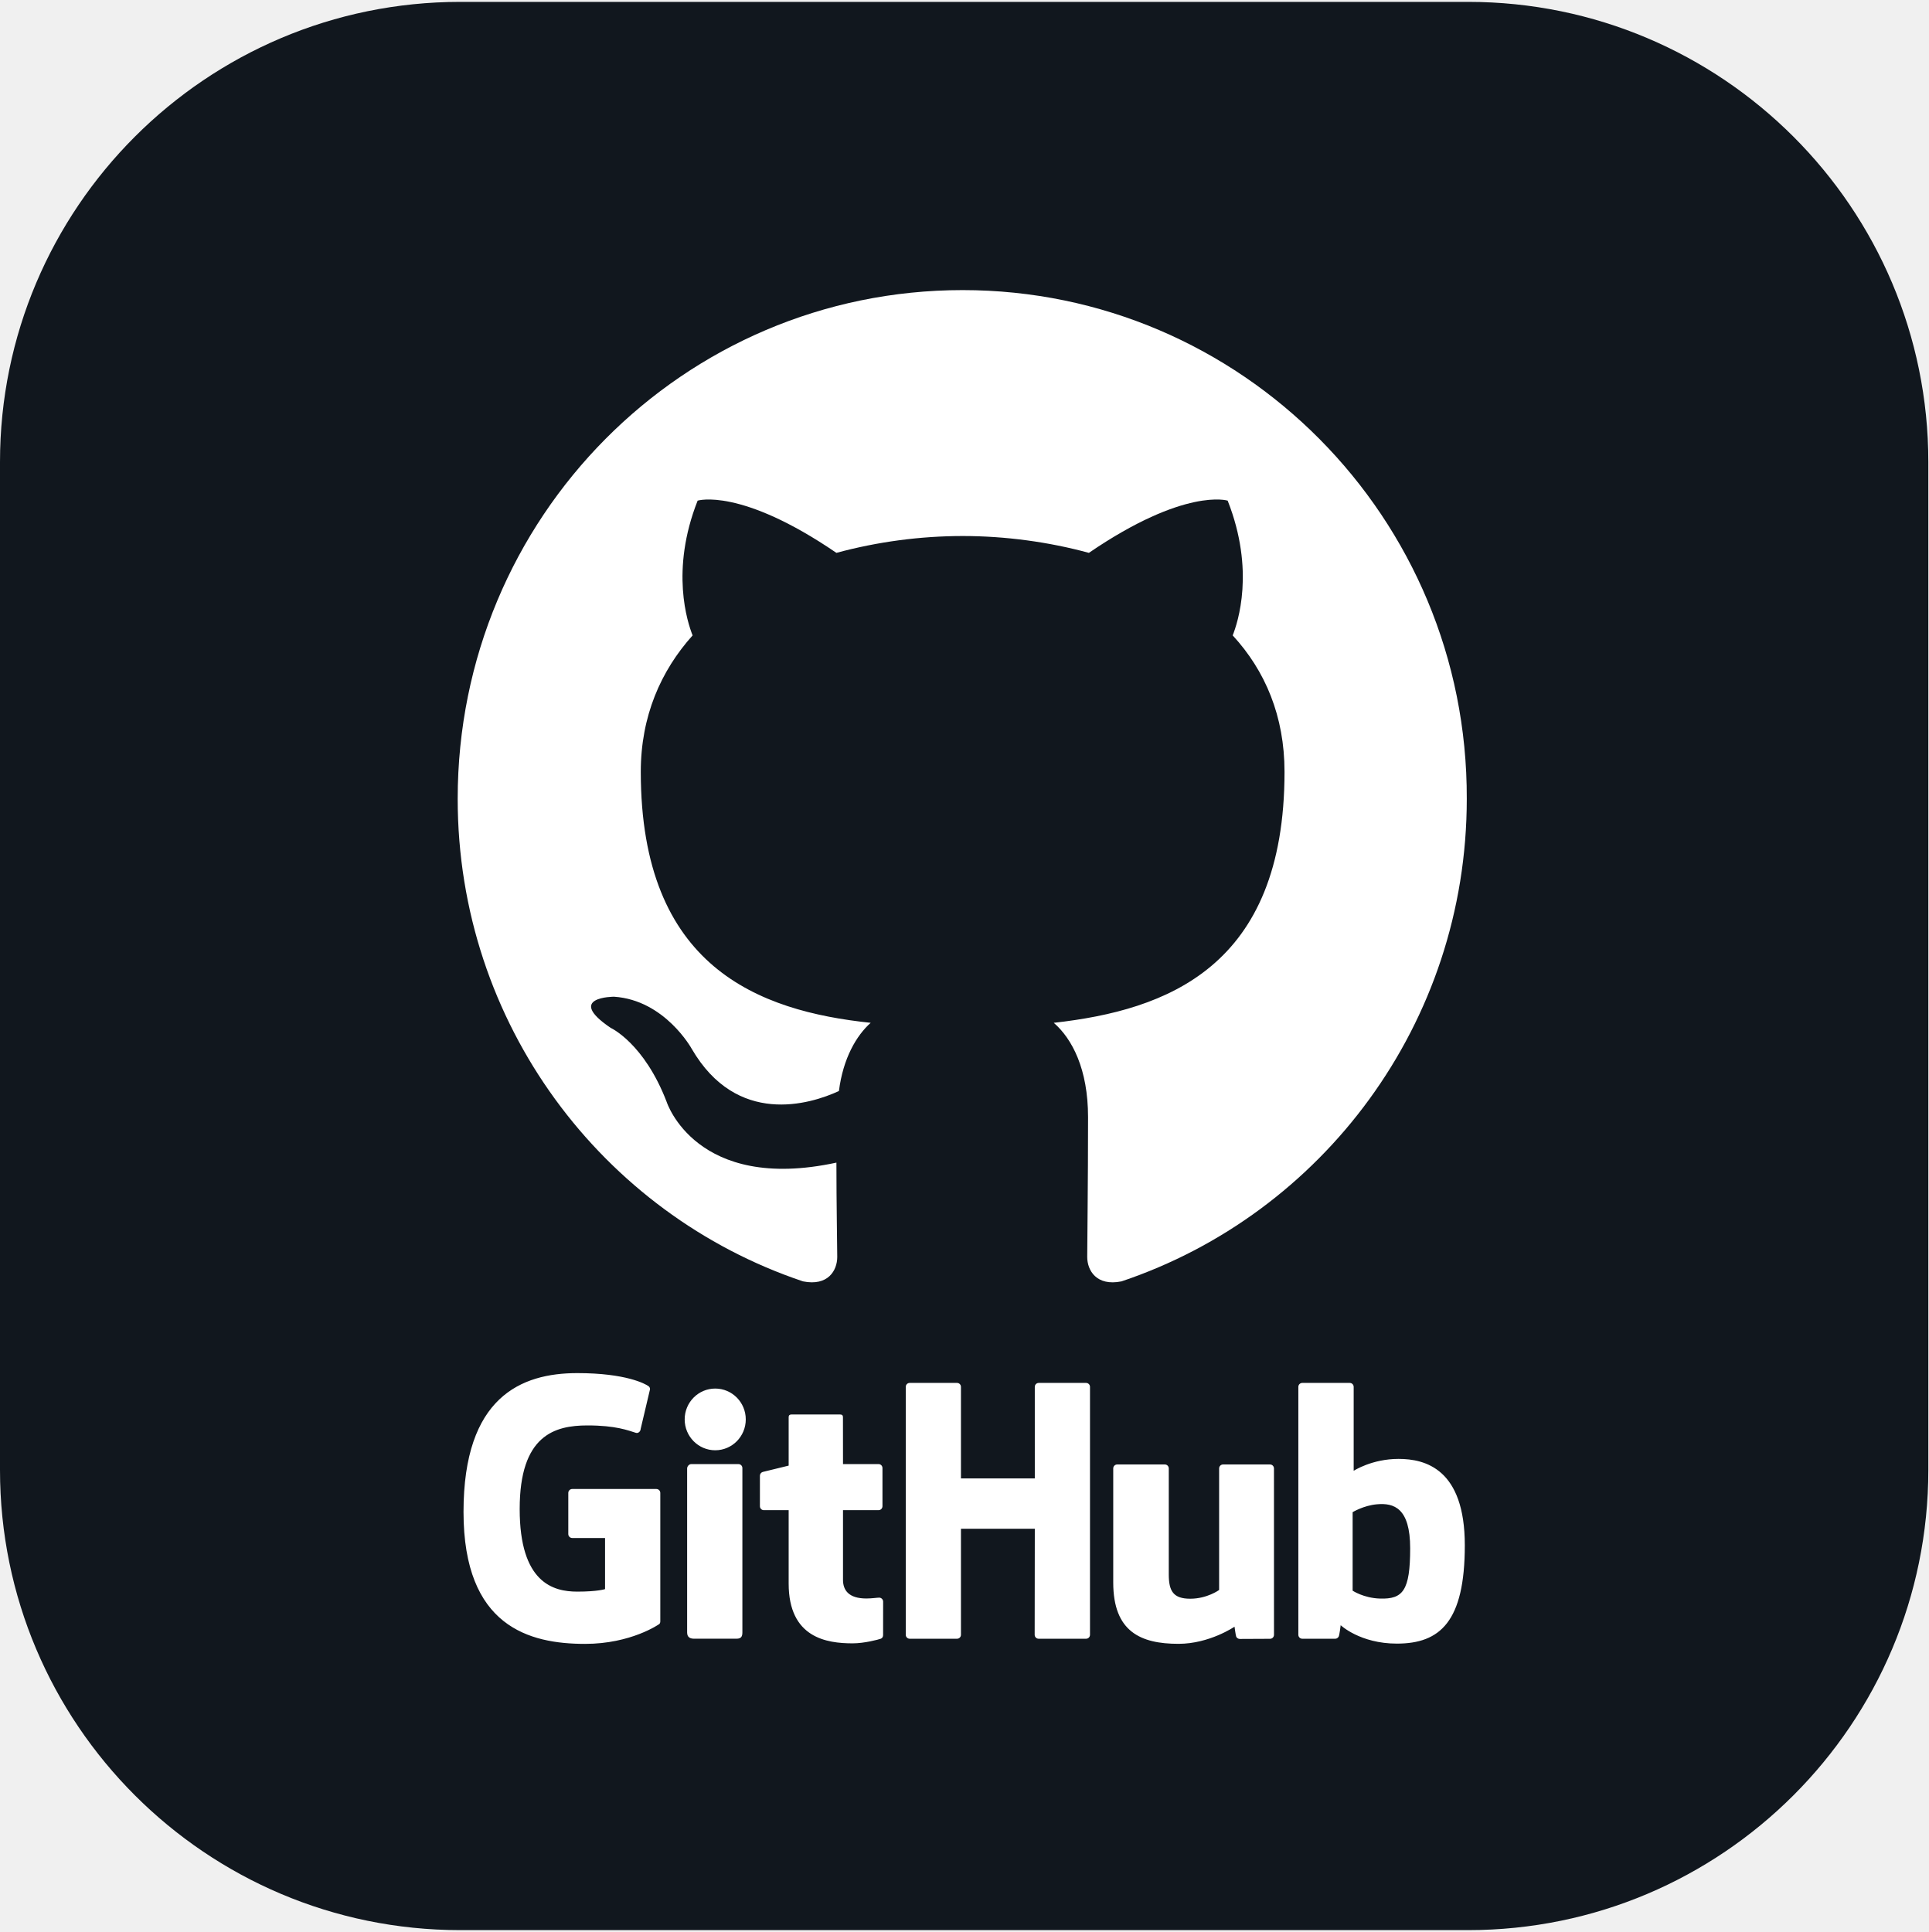
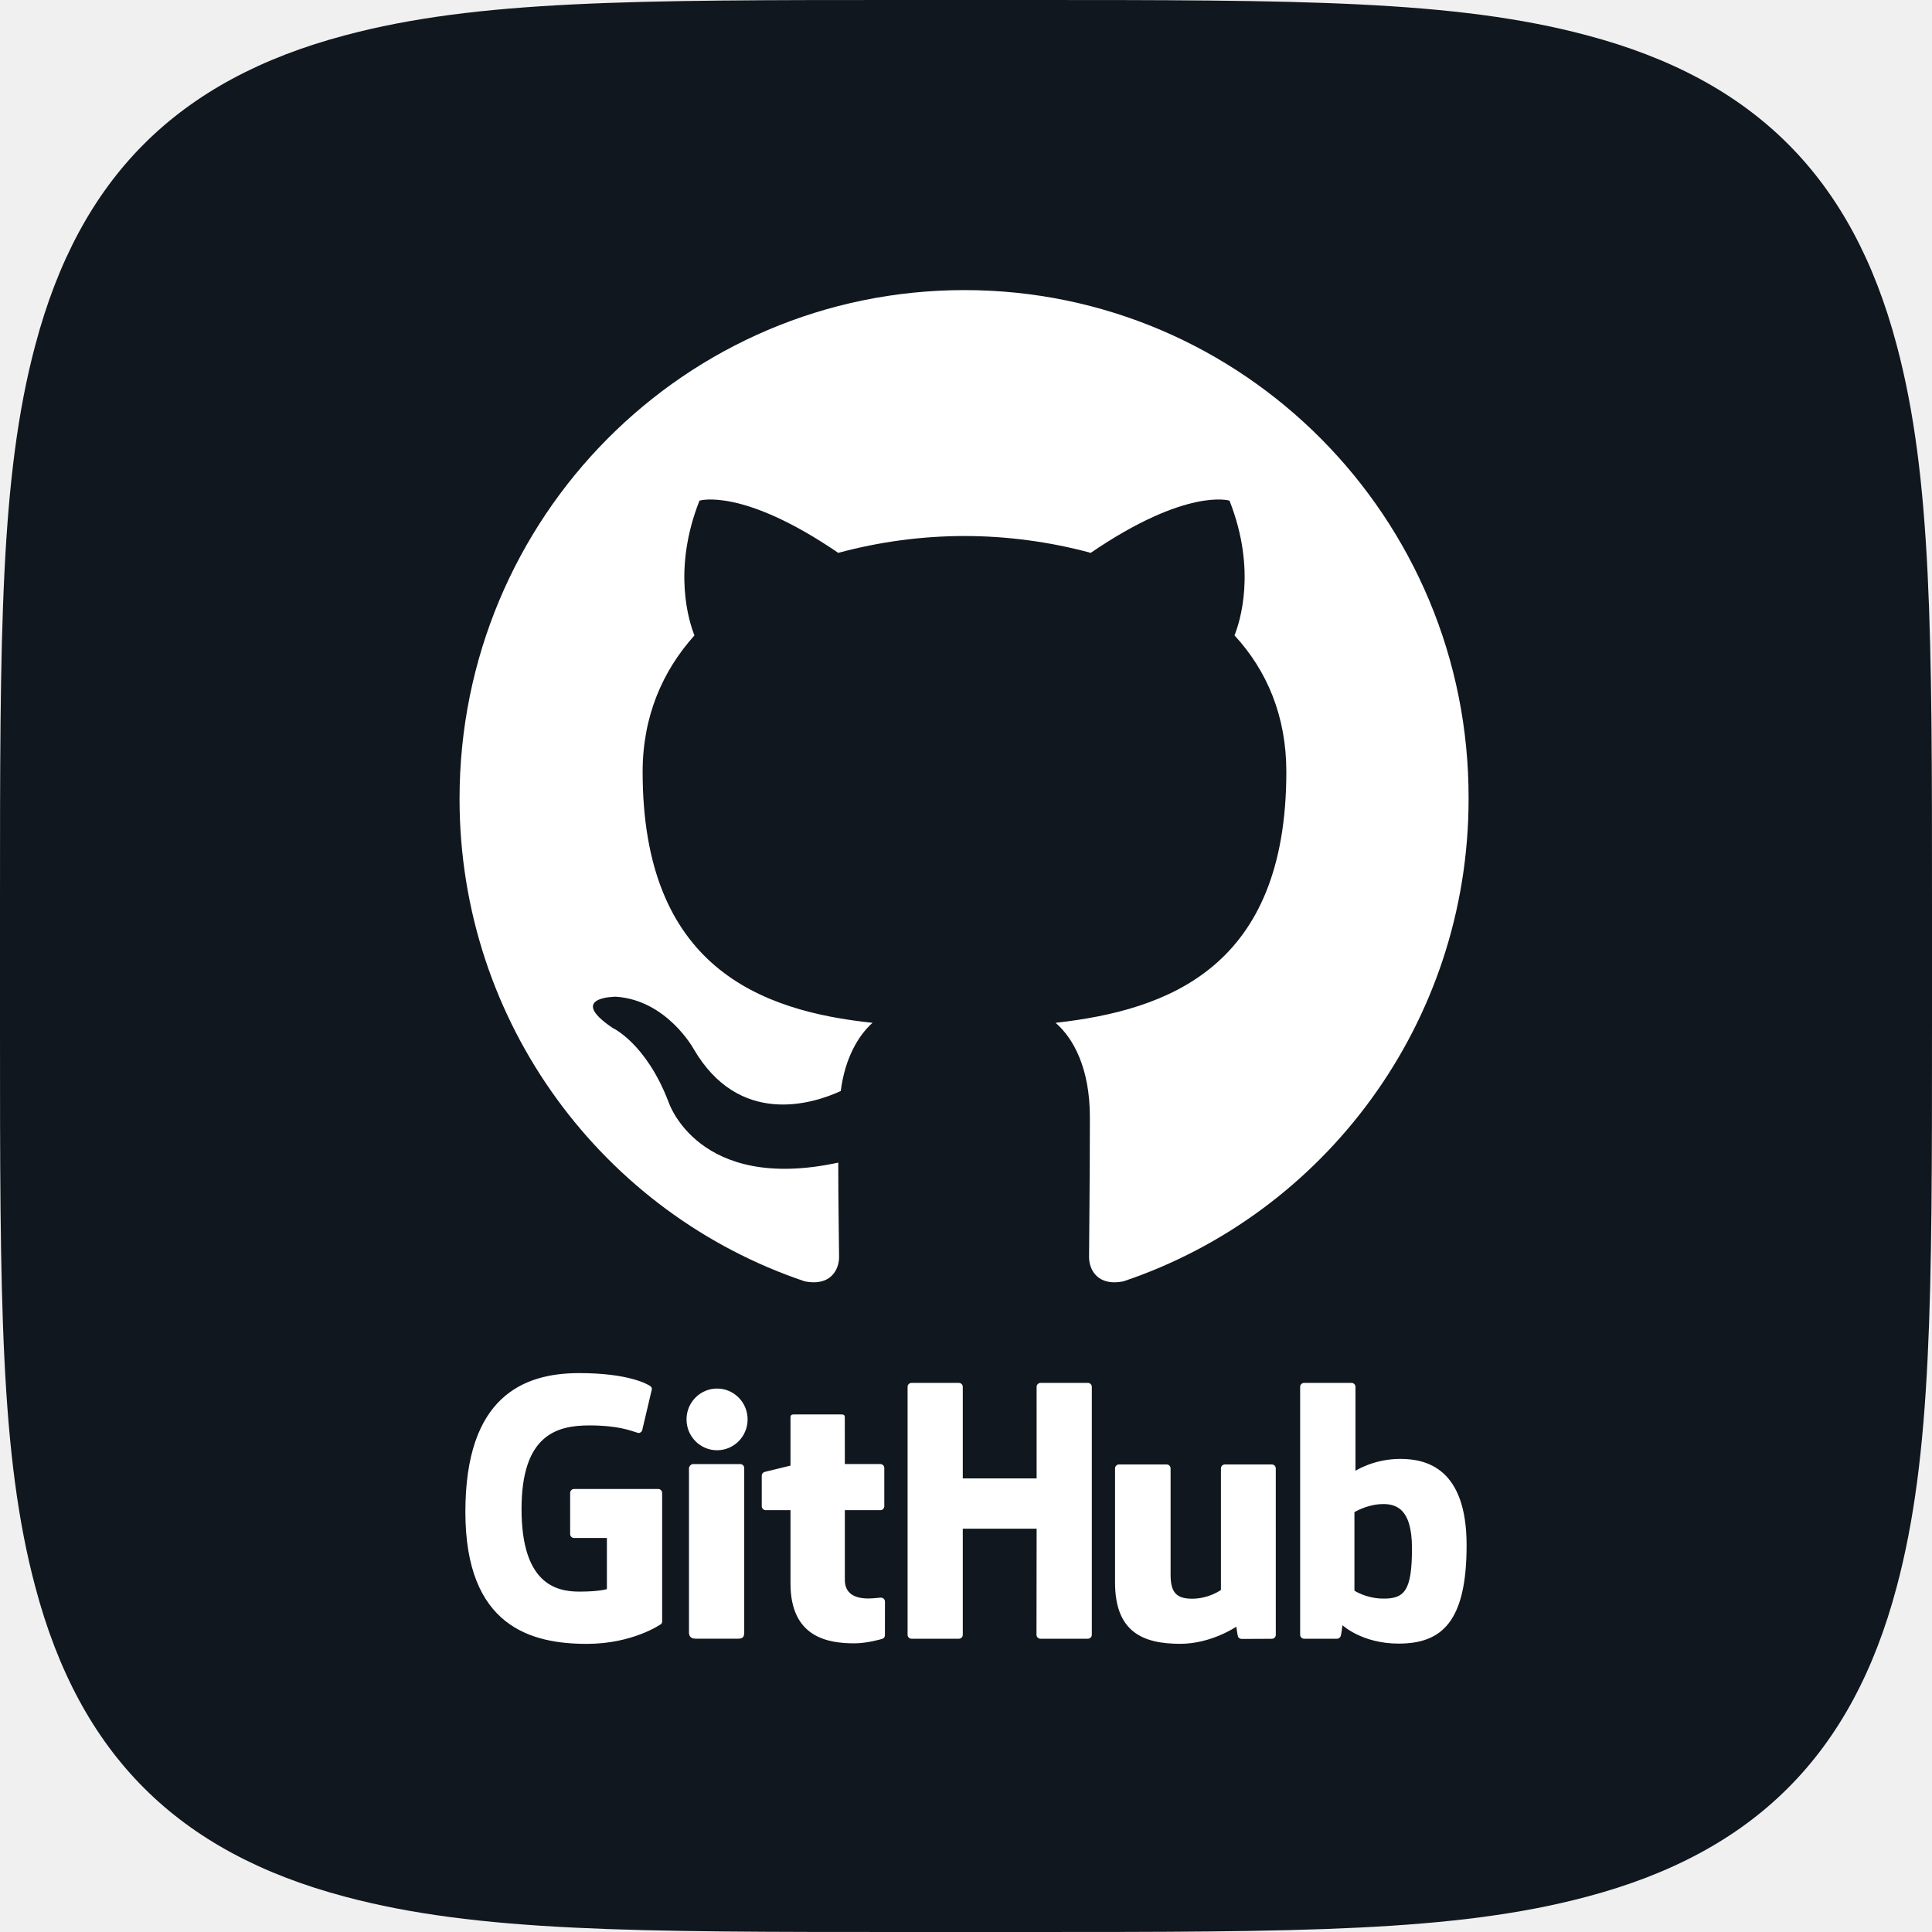
- <svg xmlns="http://www.w3.org/2000/svg" xml:space="preserve" style="fill-rule:evenodd;clip-rule:evenodd;stroke-linejoin:round;stroke-miterlimit:2" viewBox="0 0 512 513">
-   <path d="M512 122.68C512 55.247 457.253.5 389.82.5H122.18C54.747.5 0 55.247 0 122.68v267.64C0 457.753 54.747 512.5 122.18 512.5h267.64c67.433 0 122.18-54.747 122.18-122.18z" style="fill:#11171e" />
-   <path d="M174.276 395.371h-22.34c-.577 0-1.044.468-1.044 1.044v10.923c0 .577.467 1.046 1.044 1.046h8.715v13.57s-1.957.668-7.368.668c-6.382 0-15.299-2.333-15.299-21.939 0-19.612 9.285-22.192 18.002-22.192 7.545 0 10.795 1.328 12.864 1.969.651.199 1.251-.448 1.251-1.026l2.492-10.553c0-.27-.091-.594-.398-.815-.84-.6-5.965-3.467-18.912-3.467-14.914 0-30.212 6.345-30.212 36.848 0 30.504 17.515 35.049 32.275 35.049 12.221 0 19.635-5.222 19.635-5.222.306-.169.339-.597.339-.791v-34.068c0-.576-.467-1.044-1.044-1.044m115.135-27.117a1.04 1.04 0 0 0-1.038-1.05h-12.579c-.574 0-1.041.468-1.041 1.05l.003 24.309h-19.608v-24.309c0-.582-.462-1.05-1.038-1.05h-12.578c-.572 0-1.039.468-1.039 1.05v65.823c0 .581.467 1.053 1.039 1.053h12.578c.576 0 1.038-.472 1.038-1.053v-28.155h19.608l-.034 28.155c0 .581.466 1.053 1.042 1.053h12.608c.577 0 1.037-.472 1.039-1.053zm-91.398 8.637c0-4.529-3.63-8.19-8.111-8.19-4.476 0-8.11 3.661-8.11 8.19 0 4.525 3.634 8.196 8.11 8.196 4.481 0 8.111-3.671 8.111-8.196m-.899 56.549v-43.632c0-.577-.465-1.049-1.04-1.049h-12.54c-.575 0-1.09.593-1.09 1.17v43.532c0 1.279.797 1.66 1.829 1.66h11.297c1.24 0 1.544-.609 1.544-1.681m140.103-44.582h-12.483c-.572 0-1.038.472-1.038 1.053v32.274s-3.172 2.321-7.673 2.321-5.695-2.042-5.695-6.449v-28.146c0-.581-.465-1.053-1.038-1.053h-12.669a1.05 1.05 0 0 0-1.04 1.053v30.276c0 13.092 7.295 16.294 17.332 16.294 8.234 0 14.873-4.549 14.873-4.549s.316 2.398.459 2.681c.142.284.515.571.918.571l8.06-.037c.571 0 1.04-.472 1.04-1.051l-.005-44.185c0-.581-.466-1.053-1.041-1.053m29.194 35.608c-4.33-.131-7.267-2.097-7.267-2.097v-20.844s2.897-1.776 6.452-2.094c4.495-.403 8.826.956 8.826 11.679 0 11.307-1.954 13.538-8.011 13.356m4.923-37.087c-7.09 0-11.912 3.163-11.912 3.163v-22.288c0-.582-.465-1.05-1.038-1.05h-12.615c-.573 0-1.039.468-1.039 1.05v65.823c0 .581.466 1.053 1.041 1.053h8.752c.394 0 .693-.203.913-.558.218-.355.532-3.036.532-3.036s5.158 4.888 14.922 4.888c11.465 0 18.039-5.814 18.039-26.104s-10.5-22.941-17.595-22.941m-138.067 1.374h-9.436l-.014-12.465c0-.473-.243-.708-.789-.708H210.17c-.5 0-.768.22-.768.7v12.882s-6.444 1.556-6.88 1.681a1.05 1.05 0 0 0-.753 1.004v8.094c0 .583.465 1.052 1.04 1.052h6.593v19.475c0 14.465 10.146 15.886 16.992 15.886 3.129 0 6.871-1.006 7.489-1.233.373-.138.591-.525.591-.945l.011-8.905c0-.58-.491-1.051-1.044-1.051-.551 0-1.956.225-3.404.225-4.636 0-6.206-2.156-6.206-4.945v-18.507h9.436c.575 0 1.041-.469 1.041-1.052v-10.139c0-.581-.466-1.049-1.041-1.049" style="fill:#fff;fill-rule:nonzero" />
-   <clipPath id="c3d1a710a">
-     <path d="M121.523 77.029h268.954v263.465H121.523z" />
-   </clipPath>
-   <g clip-path="url(#c3d1a710a)">
-     <path d="M255.599 77.029c-74.14 0-134.076 60.377-134.076 135.072 0 59.708 38.403 110.249 91.678 128.137 6.66 1.345 9.1-2.906 9.1-6.482 0-3.132-.219-13.865-.219-25.049-37.297 8.053-45.064-16.101-45.064-16.101-5.994-15.654-14.875-19.678-14.875-19.678-12.207-8.274.89-8.274.89-8.274 13.541.895 20.646 13.865 20.646 13.865 11.985 20.572 31.297 14.759 39.067 11.181 1.109-8.722 4.663-14.76 8.436-18.114-29.747-3.131-61.044-14.759-61.044-66.643 0-14.759 5.324-26.835 13.76-36.226-1.331-3.354-5.993-17.221 1.334-35.782 0 0 11.321-3.579 36.847 13.865a129 129 0 0 1 33.52-4.473c11.321 0 22.861 1.567 33.518 4.473 25.529-17.444 36.849-13.865 36.849-13.865 7.328 18.561 2.662 32.428 1.331 35.782 8.659 9.391 13.764 21.467 13.764 36.226 0 51.884-31.298 63.287-61.267 66.643 4.885 4.249 9.101 12.298 9.101 25.046 0 18.113-.22 32.65-.22 37.121 0 3.579 2.443 7.83 9.101 6.488 53.274-17.894 91.677-68.432 91.677-128.14.22-74.695-59.935-135.072-133.854-135.072" style="fill:#fff" />
+ <svg xmlns="http://www.w3.org/2000/svg" xml:space="preserve" style="fill-rule:evenodd;clip-rule:evenodd;stroke-linejoin:round;stroke-miterlimit:2" viewBox="0 0 512 512">
+   <path d="M3128 7328h512v512h-512z" style="fill:none" transform="translate(-3128 -7328)" />
+   <path d="M341.033 68.501H308.97c-72.14 0-113.741 0-148.85 9.379-44.487 11.783-70.457 37.753-82.24 82.24-9.379 35.109-9.379 76.71-9.379 148.85v32.063c0 72.141 0 113.742 9.379 148.85 11.783 44.487 37.753 70.457 82.24 82.24 35.109 9.379 76.71 9.379 148.85 9.379h32.063c72.141 0 113.742 0 148.85-9.379 44.487-11.783 70.457-37.753 82.24-82.24 9.379-35.108 9.379-76.709 9.379-148.85V308.97c0-72.14 0-113.741-9.379-148.85-11.783-44.487-37.753-70.457-82.24-82.24-35.108-9.379-76.709-9.379-148.85-9.379" style="fill:#11171e" transform="translate(-68.368 -68.368)scale(.99805)" />
+   <path d="M177.281 329.987h-30.267c-.781 0-1.414.634-1.414 1.415V346.2c0 .781.633 1.417 1.414 1.417h11.807v18.385s-2.651.904-9.981.904c-8.647 0-20.727-3.16-20.727-29.723 0-26.57 12.579-30.065 24.388-30.065 10.223 0 14.626 1.799 17.429 2.667.881.27 1.695-.607 1.695-1.389l3.376-14.297c0-.367-.124-.806-.54-1.105-1.138-.812-8.081-4.697-25.621-4.697-20.206 0-40.932 8.596-40.932 49.922s23.73 47.484 43.727 47.484c16.557 0 26.601-7.075 26.601-7.075.414-.229.459-.808.459-1.072v-46.154c0-.781-.633-1.415-1.414-1.415M333.265 293.249a1.41 1.41 0 0 0-1.406-1.423h-17.042c-.778 0-1.411.635-1.411 1.423l.005 32.934h-26.565v-32.934c0-.788-.626-1.423-1.406-1.423h-17.041c-.775 0-1.408.635-1.408 1.423v89.177a1.42 1.42 0 0 0 1.408 1.426h17.041c.78 0 1.406-.639 1.406-1.426v-38.145h26.565l-.047 38.145a1.42 1.42 0 0 0 1.412 1.426h17.082c.781 0 1.405-.639 1.407-1.426zM209.44 304.95c0-6.136-4.919-11.095-10.989-11.095-6.064 0-10.988 4.959-10.988 11.095 0 6.131 4.924 11.104 10.988 11.104 6.07 0 10.989-4.973 10.989-11.104M208.222 381.563V322.45c0-.782-.631-1.421-1.41-1.421h-16.989c-.779 0-1.476.804-1.476 1.585v58.977c0 1.733 1.08 2.249 2.477 2.249h15.306c1.68 0 2.092-.825 2.092-2.277M398.032 321.163h-16.911a1.42 1.42 0 0 0-1.407 1.427v43.725s-4.297 3.144-10.395 3.144-7.715-2.767-7.715-8.737V322.59c0-.787-.63-1.427-1.407-1.427h-17.164c-.774 0-1.409.64-1.409 1.427v41.018c0 17.736 9.884 22.075 23.481 22.075 11.156 0 20.15-6.164 20.15-6.164s.428 3.249.622 3.633c.193.384.698.773 1.244.773l10.919-.049a1.42 1.42 0 0 0 1.409-1.424l-.006-59.862a1.42 1.42 0 0 0-1.411-1.427M437.584 369.405c-5.866-.178-9.845-2.841-9.845-2.841v-28.24s3.925-2.406 8.741-2.836c6.09-.546 11.958 1.294 11.958 15.822 0 15.319-2.648 18.342-10.854 18.095m6.67-50.245c-9.605 0-16.138 4.285-16.138 4.285v-30.196c0-.788-.63-1.423-1.406-1.423h-17.091c-.777 0-1.408.635-1.408 1.423v89.177c0 .787.631 1.426 1.41 1.426h11.858c.534 0 .938-.275 1.237-.756.295-.48.72-4.113.72-4.113s6.988 6.623 20.217 6.623c15.532 0 24.439-7.878 24.439-35.366s-14.226-31.08-23.838-31.08M257.202 321.021h-12.784l-.019-16.888c0-.64-.33-.959-1.069-.959h-17.42c-.678 0-1.041.298-1.041.949v17.452s-8.73 2.108-9.321 2.277a1.42 1.42 0 0 0-1.02 1.36v10.967c0 .789.63 1.425 1.409 1.425h8.932v26.384c0 19.597 13.746 21.522 23.021 21.522 4.239 0 9.309-1.362 10.146-1.67.506-.187.8-.711.8-1.28l.015-12.064a1.44 1.44 0 0 0-1.414-1.424c-.746 0-2.65.304-4.612.304-6.28 0-8.407-2.92-8.407-6.699l-.001-25.073h12.785c.778 0 1.41-.636 1.41-1.425v-13.737c0-.787-.632-1.421-1.41-1.421" style="fill:#fff;fill-rule:nonzero" transform="translate(43.836 151.506)scale(.73667)" />
+   <g transform="translate(121.784 76.878)scale(2.73907)">
+     <clipPath id="514103a6a">
+       <path d="M0 0h98v96H0z" />
+     </clipPath>
+     <g clip-path="url(#514103a6a)">
+       <path d="M48.854 0C21.839 0 0 22 0 49.217c0 21.756 13.993 40.172 33.405 46.69 2.427.49 3.316-1.059 3.316-2.362 0-1.141-.08-5.052-.08-9.127-13.59 2.934-16.42-5.867-16.42-5.867-2.184-5.704-5.42-7.17-5.42-7.17-4.448-3.015.324-3.015.324-3.015 4.934.326 7.523 5.052 7.523 5.052 4.367 7.496 11.404 5.378 14.235 4.074.404-3.178 1.699-5.378 3.074-6.6-10.839-1.141-22.243-5.378-22.243-24.283 0-5.378 1.94-9.778 5.014-13.2-.485-1.222-2.184-6.275.486-13.038 0 0 4.125-1.304 13.426 5.052a47 47 0 0 1 12.214-1.63c4.125 0 8.33.571 12.213 1.63 9.302-6.356 13.427-5.052 13.427-5.052 2.67 6.763.97 11.816.485 13.038 3.155 3.422 5.015 7.822 5.015 13.2 0 18.905-11.404 23.06-22.324 24.283 1.78 1.548 3.316 4.481 3.316 9.126 0 6.6-.08 11.897-.08 13.526 0 1.304.89 2.853 3.316 2.364 19.412-6.52 33.405-24.935 33.405-46.691C97.707 22 75.788 0 48.854 0" style="fill:#fff" />
+     </g>
  </g>
</svg>
